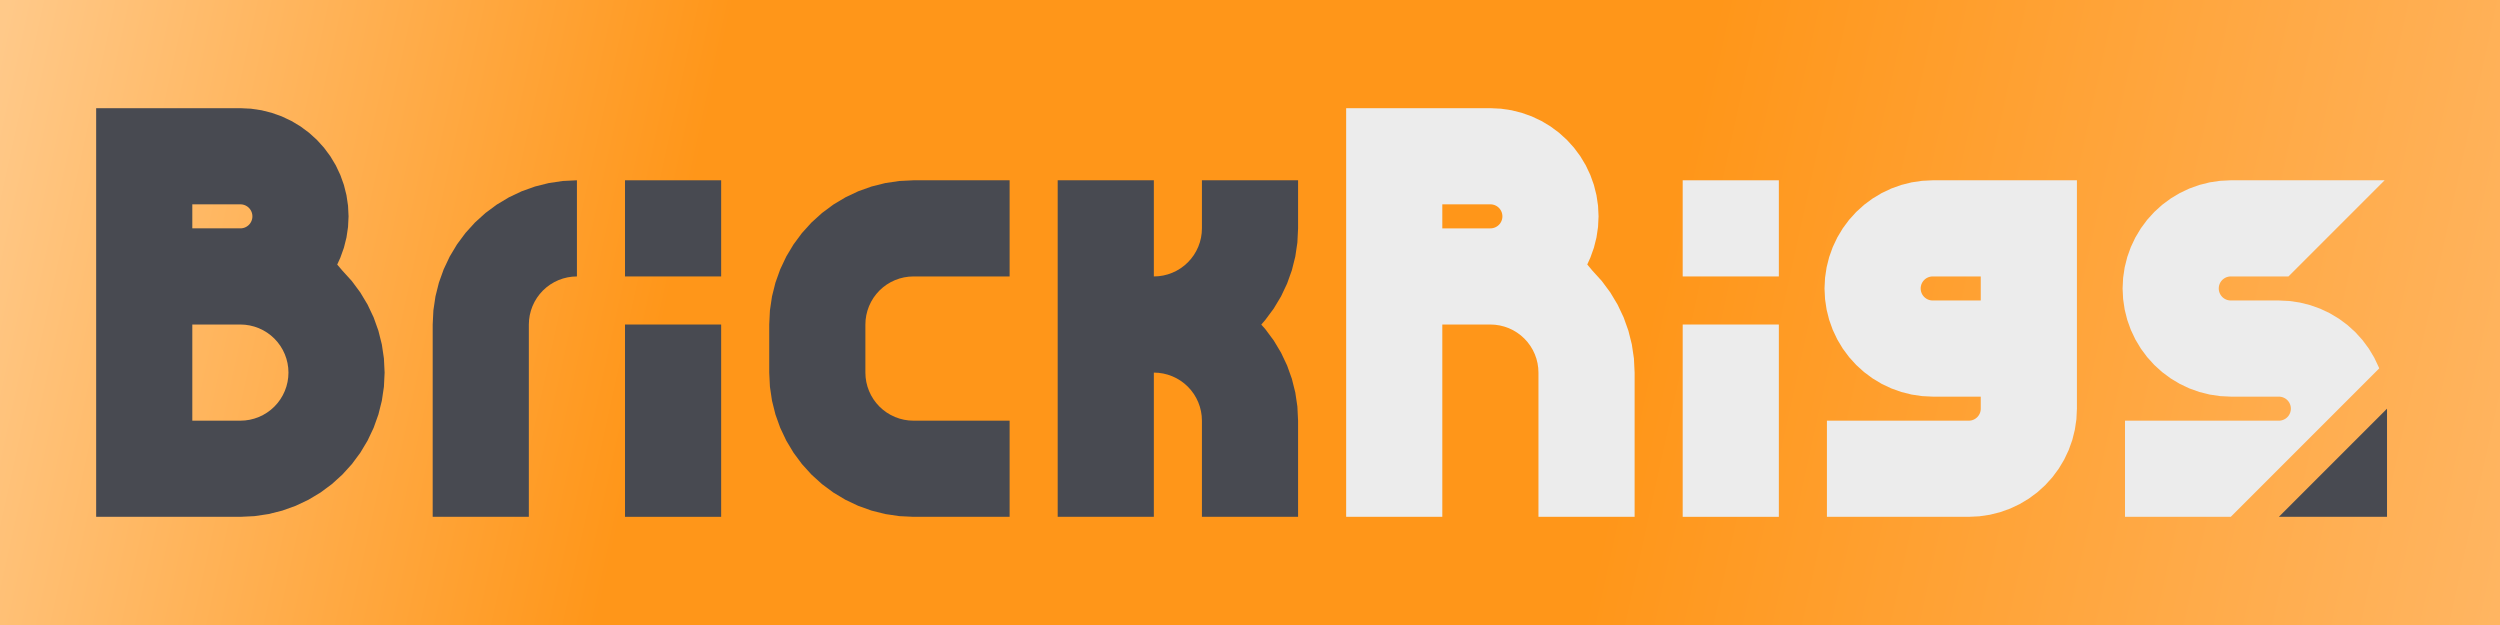
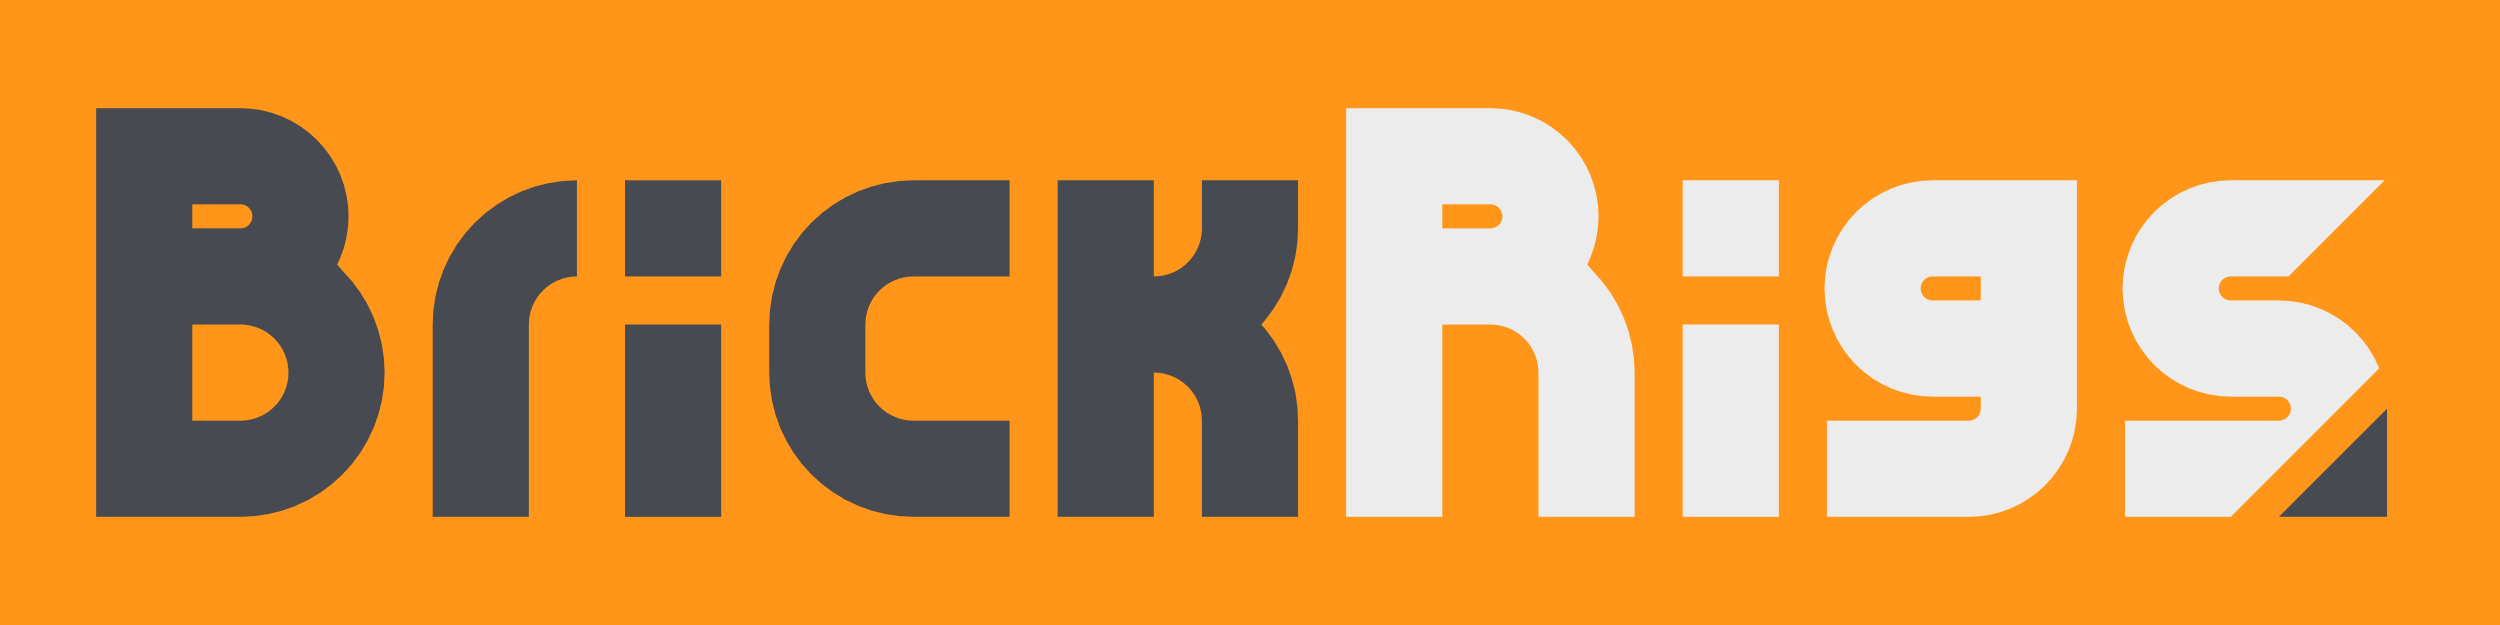
- <svg xmlns="http://www.w3.org/2000/svg" xmlns:xlink="http://www.w3.org/1999/xlink" version="1.1" width="1024" height="256" id="svg16">
-   <defs id="defs16">
-     <linearGradient id="linearGradient1">
-       <stop style="stop-color:#ffc989;stop-opacity:1;" offset="0" id="stop1" />
-       <stop style="stop-color:#ff9619;stop-opacity:1;" offset="0.277" id="stop3" />
-       <stop style="stop-color:#ff9619;stop-opacity:1;" offset="0.652" id="stop4" />
-       <stop style="stop-color:#ffb561;stop-opacity:1;" offset="1" id="stop2" />
-     </linearGradient>
-     <linearGradient xlink:href="#linearGradient1" id="linearGradient2" x1="-2.666" y1="28.293" x2="1021.867" y2="252.767" gradientUnits="userSpaceOnUse" />
-   </defs>
+ <svg xmlns="http://www.w3.org/2000/svg" version="1.1" width="1024" height="256" id="svg16">
+   <defs id="defs16" />
  <g id="strokes">
-     <rect style="fill:url(#linearGradient2);fill-opacity:1;stroke:none;stroke-width:3.001;stroke-linecap:round;stroke-dasharray:3.001, 6.002" id="rect17" width="1024" height="256" x="0" y="0" />
+     <rect style="fill:#ff9619;fill-opacity:1;stroke:none;stroke-width:3.001;stroke-linecap:round;stroke-dasharray:3.001, 6.002" id="rect17" width="1024" height="256" x="0" y="0" />
    <g id="g16" style="fill:#484a51;fill-opacity:1;stroke:none">
      <path fill="none" stroke-width="3" stroke-linecap="butt" stroke-opacity="1" stroke="#000000" stroke-linejoin="round" d="m 256,211.692 h 10 10 10 9.385 v -10 -10 -10 -10 -10 -10 -10 -8.769 h -10 -10 -10 H 256 v 10 10 10 10 10 10 10 8.769" id="path7" style="fill:#484a51;fill-opacity:1;stroke:none" />
      <path fill="none" stroke-width="3" stroke-linecap="butt" stroke-opacity="1" stroke="#000000" stroke-linejoin="round" d="m 256,113.231 h 10 10 10 9.385 v -10 -10 -10 -9.385 h -10 -10 -10 H 256 v 10 10 10 9.385" id="path8" style="fill:#484a51;fill-opacity:1;stroke:none" />
      <path id="path9" d="m 39.385,44.309 v 10 10 10 9.383 9.848 10 10 10 9.385 10 10 10 9.385 10 10 10 9.383 h 10 10 10 9.385 10 9.691 l 5.791,-0.283 5.734,-0.852 5.625,-1.408 5.457,-1.953 5.242,-2.479 4.973,-2.98 4.656,-3.453 4.295,-3.895 3.895,-4.295 3.453,-4.656 2.98,-4.973 2.479,-5.242 1.953,-5.457 1.408,-5.625 0.852,-5.734 0.283,-5.791 -0.283,-5.791 -0.852,-5.734 -1.408,-5.623 -1.953,-5.459 -2.479,-5.24 -2.98,-4.973 -3.453,-4.658 -3.895,-4.295 -2.111,-2.477 1.273,-2.795 1.465,-4.094 1.057,-4.217 0.639,-4.303 0.213,-4.342 -0.213,-4.342 -0.639,-4.303 -1.057,-4.217 -1.465,-4.094 -1.859,-3.932 -2.234,-3.73 -2.59,-3.49 -2.92,-3.223 -3.223,-2.92 -3.492,-2.59 -3.73,-2.236 -3.93,-1.859 -4.096,-1.463 -4.217,-1.059 -4.301,-0.637 -4.342,-0.213 h -10 -9.693 -10 -10 -10 z m 39.385,39.383 h 10 9.693 l 0.48,0.025 0.479,0.07 0.469,0.117 0.455,0.162 0.436,0.207 0.416,0.248 0.389,0.289 0.357,0.324 0.324,0.357 0.287,0.389 0.248,0.414 0.207,0.436 0.164,0.455 0.115,0.469 0.072,0.479 0.023,0.482 -0.023,0.482 -0.072,0.479 -0.115,0.469 -0.164,0.453 -0.207,0.438 -0.248,0.416 -0.287,0.387 -0.324,0.359 -0.357,0.324 -0.389,0.287 -0.416,0.248 -0.436,0.207 -0.455,0.162 -0.469,0.117 -0.479,0.072 -0.48,0.023 h -10 -9.693 z m 0,49.232 h 10 9.693 l 1.93,0.094 1.91,0.285 1.875,0.469 1.818,0.65 1.748,0.826 1.658,0.994 1.551,1.15 1.434,1.299 1.297,1.432 1.152,1.553 0.992,1.656 0.826,1.748 0.652,1.818 0.469,1.875 0.283,1.912 0.096,1.93 -0.096,1.932 -0.283,1.91 -0.469,1.875 -0.652,1.818 -0.826,1.748 -0.992,1.658 -1.152,1.551 -1.297,1.432 -1.434,1.299 -1.551,1.15 -1.658,0.994 -1.748,0.826 -1.818,0.652 -1.875,0.469 -1.91,0.283 -1.932,0.096 h -10 -9.691 v -10 -10 -10 z" style="fill:#484a51;fill-opacity:1;stroke:none" />
      <path fill="none" stroke-width="3" stroke-linecap="butt" stroke-opacity="1" stroke="#000000" stroke-linejoin="round" d="m 357.005,76.39 -5.459,1.953 -5.241,2.479 -4.972,2.98 -4.657,3.454 -4.296,3.893 -3.893,4.296 -3.454,4.657 -2.98,4.972 -2.479,5.241 -1.953,5.459 -1.409,5.624 -0.851,5.735 -0.284,5.79 v 10 9.693 l 0.284,5.79 0.851,5.735 1.409,5.624 1.953,5.458 2.479,5.241 2.98,4.973 3.454,4.657 3.893,4.295 4.296,3.894 4.656,3.453 4.973,2.981 5.241,2.479 5.459,1.953 5.624,1.408 5.734,0.851 5.791,0.284 h 10 10 10 9.385 v -10 -10 -10 -9.384 h -10 -10 -10 -9.385 l -1.93,-0.095 -1.912,-0.284 -1.874,-0.469 -1.82,-0.651 -1.747,-0.826 -1.658,-0.994 -1.552,-1.151 -1.432,-1.298 -1.298,-1.432 -1.151,-1.552 -0.993,-1.658 -0.826,-1.747 -0.651,-1.819 -0.47,-1.875 -0.284,-1.911 -0.094,-1.93 v -10 -9.693 l 0.094,-1.93 0.284,-1.912 0.47,-1.874 0.651,-1.82 0.826,-1.747 0.993,-1.657 1.152,-1.552 1.297,-1.432 1.432,-1.298 1.552,-1.151 1.658,-0.994 1.747,-0.826 1.82,-0.651 1.874,-0.47 1.912,-0.283 1.93,-0.095 h 10 10 10 9.385 v -10 -10 -10 -9.385 h -10 -10 -10 -9.385 l -5.791,0.285 -5.734,0.85 -5.624,1.409" id="path10" style="fill:#484a51;fill-opacity:1;stroke:none" />
      <path fill="none" stroke-width="3" stroke-linecap="butt" stroke-opacity="1" stroke="#000000" stroke-linejoin="round" d="m 472.616,113.231 v -10 -10 -10 l -10e-4,-9.385 h -10 -10 -10 -9.384 v 10 10 10 9.385 10 10 10 9.385 10 10 10 10 10 9.076 h 10 10 10 9.384 l 10e-4,-10 v -10 -10 -10 -10 -9.076 l 1.93,0.094 1.911,0.284 1.875,0.47 1.819,0.651 1.747,0.826 1.658,0.993 1.552,1.152 1.432,1.297 1.298,1.432 1.151,1.552 0.994,1.658 0.826,1.747 0.651,1.819 0.47,1.875 0.283,1.912 0.095,1.93 v 10 10 10 9.384 h 10 10 10 9.384 v -10 -10 -10 l 10e-4,-9.384 -0.285,-5.791 -0.851,-5.734 -1.408,-5.624 -1.954,-5.459 -2.478,-5.241 -2.981,-4.973 -3.453,-4.656 -1.663,-1.874 1.663,-1.939 3.453,-4.657 2.981,-4.973 2.478,-5.241 1.954,-5.458 1.408,-5.624 0.851,-5.735 0.285,-5.79 -10e-4,-10 v -9.693 h -10 -10 -10 -9.384 v 10 9.693 l -0.095,1.93 -0.283,1.911 -0.47,1.875 -0.651,1.82 -0.826,1.746 -0.994,1.658 -1.151,1.552 -1.298,1.432 -1.432,1.298 -1.552,1.151 -1.658,0.994 -1.747,0.826 -1.819,0.651 -1.875,0.47 -1.911,0.283 -1.93,0.095" id="path11" style="fill:#484a51;fill-opacity:1;stroke:none" />
      <path fill="none" stroke-width="3" stroke-linecap="butt" stroke-opacity="1" stroke="#000000" stroke-linejoin="round" d="m 213.7,78.343 -5.241,2.479 -4.973,2.98 -4.656,3.454 -4.296,3.893 -3.893,4.296 -3.454,4.657 -2.98,4.972 -2.479,5.241 -1.953,5.459 -1.409,5.624 -0.851,5.735 -0.284,5.79 v 10 10 10 10 10 10 10 8.769 h 10 10 10 9.384 v -10 -10 -10 -10 -10 -10 -10 -8.769 l 0.095,-1.93 0.284,-1.912 0.469,-1.874 0.651,-1.82 0.827,-1.747 0.993,-1.657 1.151,-1.553 1.298,-1.431 1.432,-1.298 1.552,-1.151 1.658,-0.994 1.747,-0.826 1.819,-0.651 1.875,-0.47 1.912,-0.283 1.93,-0.095 v -10 -10 -10 -9.385 l -5.791,0.285 -5.735,0.85 -5.623,1.409 -5.459,1.953" id="path14" style="fill:#484a51;fill-opacity:1;stroke:none" />
      <path fill="none" stroke-width="3" stroke-linecap="butt" stroke-opacity="1" stroke="#000000" stroke-linejoin="round" d="m 933.416,211.692 h 10 10 10 10 4.307 v -10 -10 -10 -10 -4.307 l -7.071,7.071 -7.071,7.071 -7.071,7.071 -7.071,7.071 -7.071,7.071 -7.071,7.071 -1.881,1.881" id="path15" style="fill:#484a51;fill-opacity:1;stroke:none" />
    </g>
    <g id="g17" style="fill:#ececec;fill-opacity:1;stroke:none">
      <path id="path1" d="M 551.385 44.309 L 551.385 54.309 L 551.385 64.309 L 551.385 74.309 L 551.385 83.691 L 551.385 93.539 L 551.385 103.539 L 551.385 113.539 L 551.385 123.539 L 551.385 132.924 L 551.385 142.924 L 551.385 152.924 L 551.385 162.924 L 551.385 172.924 L 551.385 182.924 L 551.385 192.924 L 551.385 202.924 L 551.385 211.691 L 561.385 211.691 L 571.385 211.691 L 581.385 211.691 L 590.77 211.691 L 590.77 201.691 L 590.77 191.691 L 590.77 181.691 L 590.77 171.691 L 590.77 161.691 L 590.77 151.691 L 590.77 141.691 L 590.77 132.924 L 600.77 132.924 L 610.463 132.924 L 612.393 133.018 L 614.303 133.303 L 616.178 133.771 L 617.998 134.422 L 619.744 135.248 L 621.402 136.242 L 622.953 137.393 L 624.387 138.691 L 625.684 140.123 L 626.836 141.676 L 627.828 143.332 L 628.654 145.08 L 629.307 146.898 L 629.775 148.773 L 630.059 150.686 L 630.154 152.615 L 630.154 162.615 L 630.154 172.615 L 630.154 182.615 L 630.154 192.615 L 630.154 202.615 L 630.154 211.691 L 640.154 211.691 L 650.154 211.691 L 660.154 211.691 L 669.539 211.691 L 669.539 201.691 L 669.539 191.691 L 669.539 181.691 L 669.539 171.691 L 669.539 161.691 L 669.539 152.615 L 669.254 146.824 L 668.402 141.09 L 666.994 135.467 L 665.043 130.008 L 662.562 124.768 L 659.582 119.795 L 656.129 115.139 L 652.234 110.842 L 650.141 108.332 L 651.396 105.57 L 652.861 101.477 L 653.918 97.26 L 654.557 92.957 L 654.77 88.615 L 654.557 84.273 L 653.918 79.971 L 652.861 75.754 L 651.396 71.66 L 649.537 67.729 L 647.303 63.998 L 644.713 60.508 L 641.793 57.285 L 638.57 54.365 L 635.078 51.775 L 631.348 49.539 L 627.418 47.68 L 623.322 46.217 L 619.105 45.158 L 614.805 44.521 L 610.463 44.309 L 600.463 44.309 L 590.77 44.309 L 580.77 44.309 L 570.77 44.309 L 560.77 44.309 L 551.385 44.309 z M 590.77 83.691 L 600.77 83.691 L 610.463 83.691 L 610.943 83.717 L 611.422 83.787 L 611.891 83.904 L 612.346 84.066 L 612.781 84.273 L 613.197 84.521 L 613.586 84.811 L 613.943 85.135 L 614.268 85.492 L 614.555 85.881 L 614.803 86.295 L 615.01 86.73 L 615.174 87.186 L 615.289 87.654 L 615.361 88.133 L 615.385 88.615 L 615.361 89.098 L 615.289 89.576 L 615.174 90.045 L 615.01 90.498 L 614.803 90.936 L 614.555 91.352 L 614.268 91.738 L 613.943 92.098 L 613.586 92.422 L 613.197 92.709 L 612.781 92.957 L 612.346 93.164 L 611.891 93.326 L 611.422 93.443 L 610.943 93.516 L 610.463 93.539 L 600.463 93.539 L 590.77 93.539 L 590.77 83.691 z " style="fill:#ececec;fill-opacity:1;stroke:none" />
      <path fill="none" stroke-width="3" stroke-linecap="butt" stroke-opacity="1" stroke="#000000" stroke-linejoin="round" d="m 689.231,211.693 h 10 10 10 9.384 v -10 -10.001 -10 -10 -10 -10 -10 -8.769 h -10 -10 -10 -9.384 v 10 10 10 10 10 10 10 8.77" id="path3" style="fill:#ececec;fill-opacity:1;stroke:none" />
      <path fill="none" stroke-width="3" stroke-linecap="butt" stroke-opacity="1" stroke="#000000" stroke-linejoin="round" d="m 689.231,113.231 h 10 10 10 9.384 v -10 -10 -10 -9.385 h -10 -10 -10 -9.384 v 10 10 10 9.385" id="path4" style="fill:#ececec;fill-opacity:1;stroke:none" />
      <path id="path5" d="M 791.631 73.846 L 787.287 74.061 L 782.986 74.697 L 778.77 75.754 L 774.676 77.219 L 770.744 79.078 L 767.016 81.312 L 763.521 83.904 L 760.301 86.824 L 757.381 90.045 L 754.789 93.537 L 752.555 97.268 L 750.695 101.197 L 749.23 105.293 L 748.174 109.51 L 747.535 113.811 L 747.322 118.154 L 747.535 122.496 L 748.174 126.799 L 749.23 131.016 L 750.695 135.109 L 752.555 139.041 L 754.789 142.77 L 757.381 146.262 L 760.301 149.484 L 763.521 152.404 L 767.016 154.994 L 770.744 157.23 L 774.676 159.09 L 778.77 160.555 L 782.986 161.609 L 787.287 162.248 L 791.631 162.463 L 801.631 162.463 L 811.322 162.463 L 811.322 167.385 L 811.299 167.867 L 811.229 168.346 L 811.111 168.814 L 810.947 169.27 L 810.742 169.705 L 810.492 170.119 L 810.205 170.508 L 809.881 170.865 L 809.523 171.189 L 809.135 171.479 L 808.721 171.727 L 808.283 171.934 L 807.828 172.096 L 807.361 172.213 L 806.883 172.283 L 806.4 172.309 L 796.4 172.309 L 786.4 172.309 L 776.4 172.309 L 766.4 172.309 L 756.4 172.309 L 748.309 172.309 L 748.309 182.309 L 748.309 192.309 L 748.309 202.309 L 748.309 211.691 L 758.309 211.691 L 768.309 211.691 L 778.309 211.691 L 788.309 211.691 L 798.309 211.691 L 806.4 211.691 L 810.742 211.479 L 815.045 210.842 L 819.262 209.785 L 823.355 208.32 L 827.287 206.461 L 831.016 204.225 L 834.508 201.635 L 837.73 198.715 L 840.65 195.492 L 843.24 192.002 L 845.477 188.271 L 847.336 184.342 L 848.801 180.246 L 849.855 176.029 L 850.494 171.729 L 850.707 167.385 L 850.707 162.463 L 850.707 152.463 L 850.707 142.463 L 850.707 132.463 L 850.707 123.076 L 850.707 113.23 L 850.707 103.23 L 850.707 93.23 L 850.707 83.23 L 850.707 73.846 L 840.707 73.846 L 830.707 73.846 L 820.707 73.846 L 811.322 73.846 L 801.322 73.846 L 791.631 73.846 z M 791.631 113.23 L 801.631 113.23 L 811.322 113.23 L 811.322 123.076 L 801.322 123.076 L 791.631 123.076 L 791.148 123.053 L 790.67 122.982 L 790.201 122.865 L 789.746 122.701 L 789.311 122.496 L 788.896 122.246 L 788.508 121.961 L 788.15 121.635 L 787.824 121.277 L 787.537 120.889 L 787.289 120.475 L 787.082 120.037 L 786.92 119.582 L 786.803 119.113 L 786.73 118.637 L 786.707 118.154 L 786.73 117.672 L 786.803 117.193 L 786.92 116.725 L 787.082 116.27 L 787.289 115.832 L 787.537 115.42 L 787.824 115.031 L 788.15 114.674 L 788.508 114.348 L 788.896 114.061 L 789.311 113.812 L 789.746 113.605 L 790.201 113.443 L 790.67 113.326 L 791.148 113.256 L 791.631 113.23 z " style="fill:#ececec;fill-opacity:1;stroke:none" />
      <path fill="none" stroke-width="3" stroke-linecap="butt" stroke-opacity="1" stroke="#000000" stroke-linejoin="round" d="m 913.723,113.231 h 10 10 3.631 l 7.071,-7.071 7.071,-7.071 7.071,-7.071 7.071,-7.071 7.071,-7.071 4.03,-4.03 h -10 -10 -10 -10 -10 -10 -3.016 l -4.343,0.214 -4.301,0.638 -4.218,1.056 -4.094,1.465 -3.93,1.859 -3.73,2.236 -3.492,2.59 -3.222,2.92 -2.92,3.222 -2.59,3.492 -2.236,3.73 -1.859,3.93 -1.465,4.094 -1.056,4.218 -0.638,4.301 -0.214,4.343 0.214,4.343 0.638,4.301 1.056,4.218 1.465,4.094 1.859,3.931 2.236,3.729 2.59,3.493 2.92,3.221 3.222,2.92 3.492,2.591 3.73,2.235 3.93,1.859 4.094,1.465 4.218,1.056 4.301,0.638 4.343,0.214 h 10 9.692 l 0.483,0.023 0.478,0.071 0.469,0.118 0.454,0.162 0.437,0.207 0.415,0.248 0.388,0.288 0.358,0.325 0.324,0.358 0.288,0.388 0.248,0.414 0.207,0.437 0.163,0.455 0.117,0.468 0.071,0.478 0.024,0.483 -0.024,0.482 -0.071,0.478 -0.117,0.469 -0.163,0.455 -0.207,0.437 -0.248,0.414 -0.288,0.388 -0.324,0.358 -0.358,0.324 -0.388,0.288 -0.415,0.249 -0.437,0.206 -0.454,0.163 -0.469,0.117 -0.478,0.071 -0.483,0.024 h -10 -10 -10 -10 -10 -10 -3.015 v 10 10 10 9.384 h 10 10 10 10 3.323 l 7.071,-7.071 7.071,-7.071 5.55,-5.55 2.207,-2.207 1.877,-1.877 1.646,-1.645 1.48,-1.481 1.365,-1.364 1.285,-1.285 1.236,-1.236 1.212,-1.213 1.212,-1.212 1.236,-1.236 1.286,-1.285 1.364,-1.365 1.481,-1.48 1.645,-1.645 1.877,-1.877 2.207,-2.207 2.689,-2.689 3.423,-3.423 4.606,-4.607 5.769,-5.769 -0.168,-0.468 -1.859,-3.931 -2.235,-3.729 -2.59,-3.493 -2.92,-3.221 -3.222,-2.921 -3.493,-2.59 -3.729,-2.235 -3.931,-1.859 -4.094,-1.465 -4.218,-1.057 -4.301,-0.638 -4.343,-0.213 h -10 -9.692 l -0.482,-0.024 -0.478,-0.071 -0.469,-0.117 -0.455,-0.163 -0.437,-0.206 -0.414,-0.249 -0.388,-0.287 -0.358,-0.325 -0.324,-0.358 -0.288,-0.388 -0.249,-0.414 -0.206,-0.437 -0.163,-0.455 -0.117,-0.469 -0.071,-0.477 -0.024,-0.483 0.024,-0.483 0.071,-0.477 0.117,-0.469 0.163,-0.455 0.206,-0.437 0.249,-0.414 0.288,-0.388 0.324,-0.358 0.358,-0.325 0.388,-0.287 0.414,-0.249 0.437,-0.206 0.455,-0.163 0.469,-0.117 0.478,-0.071 0.482,-0.024" id="path16" style="fill:#ececec;fill-opacity:1;stroke:none" />
    </g>
  </g>
</svg>
